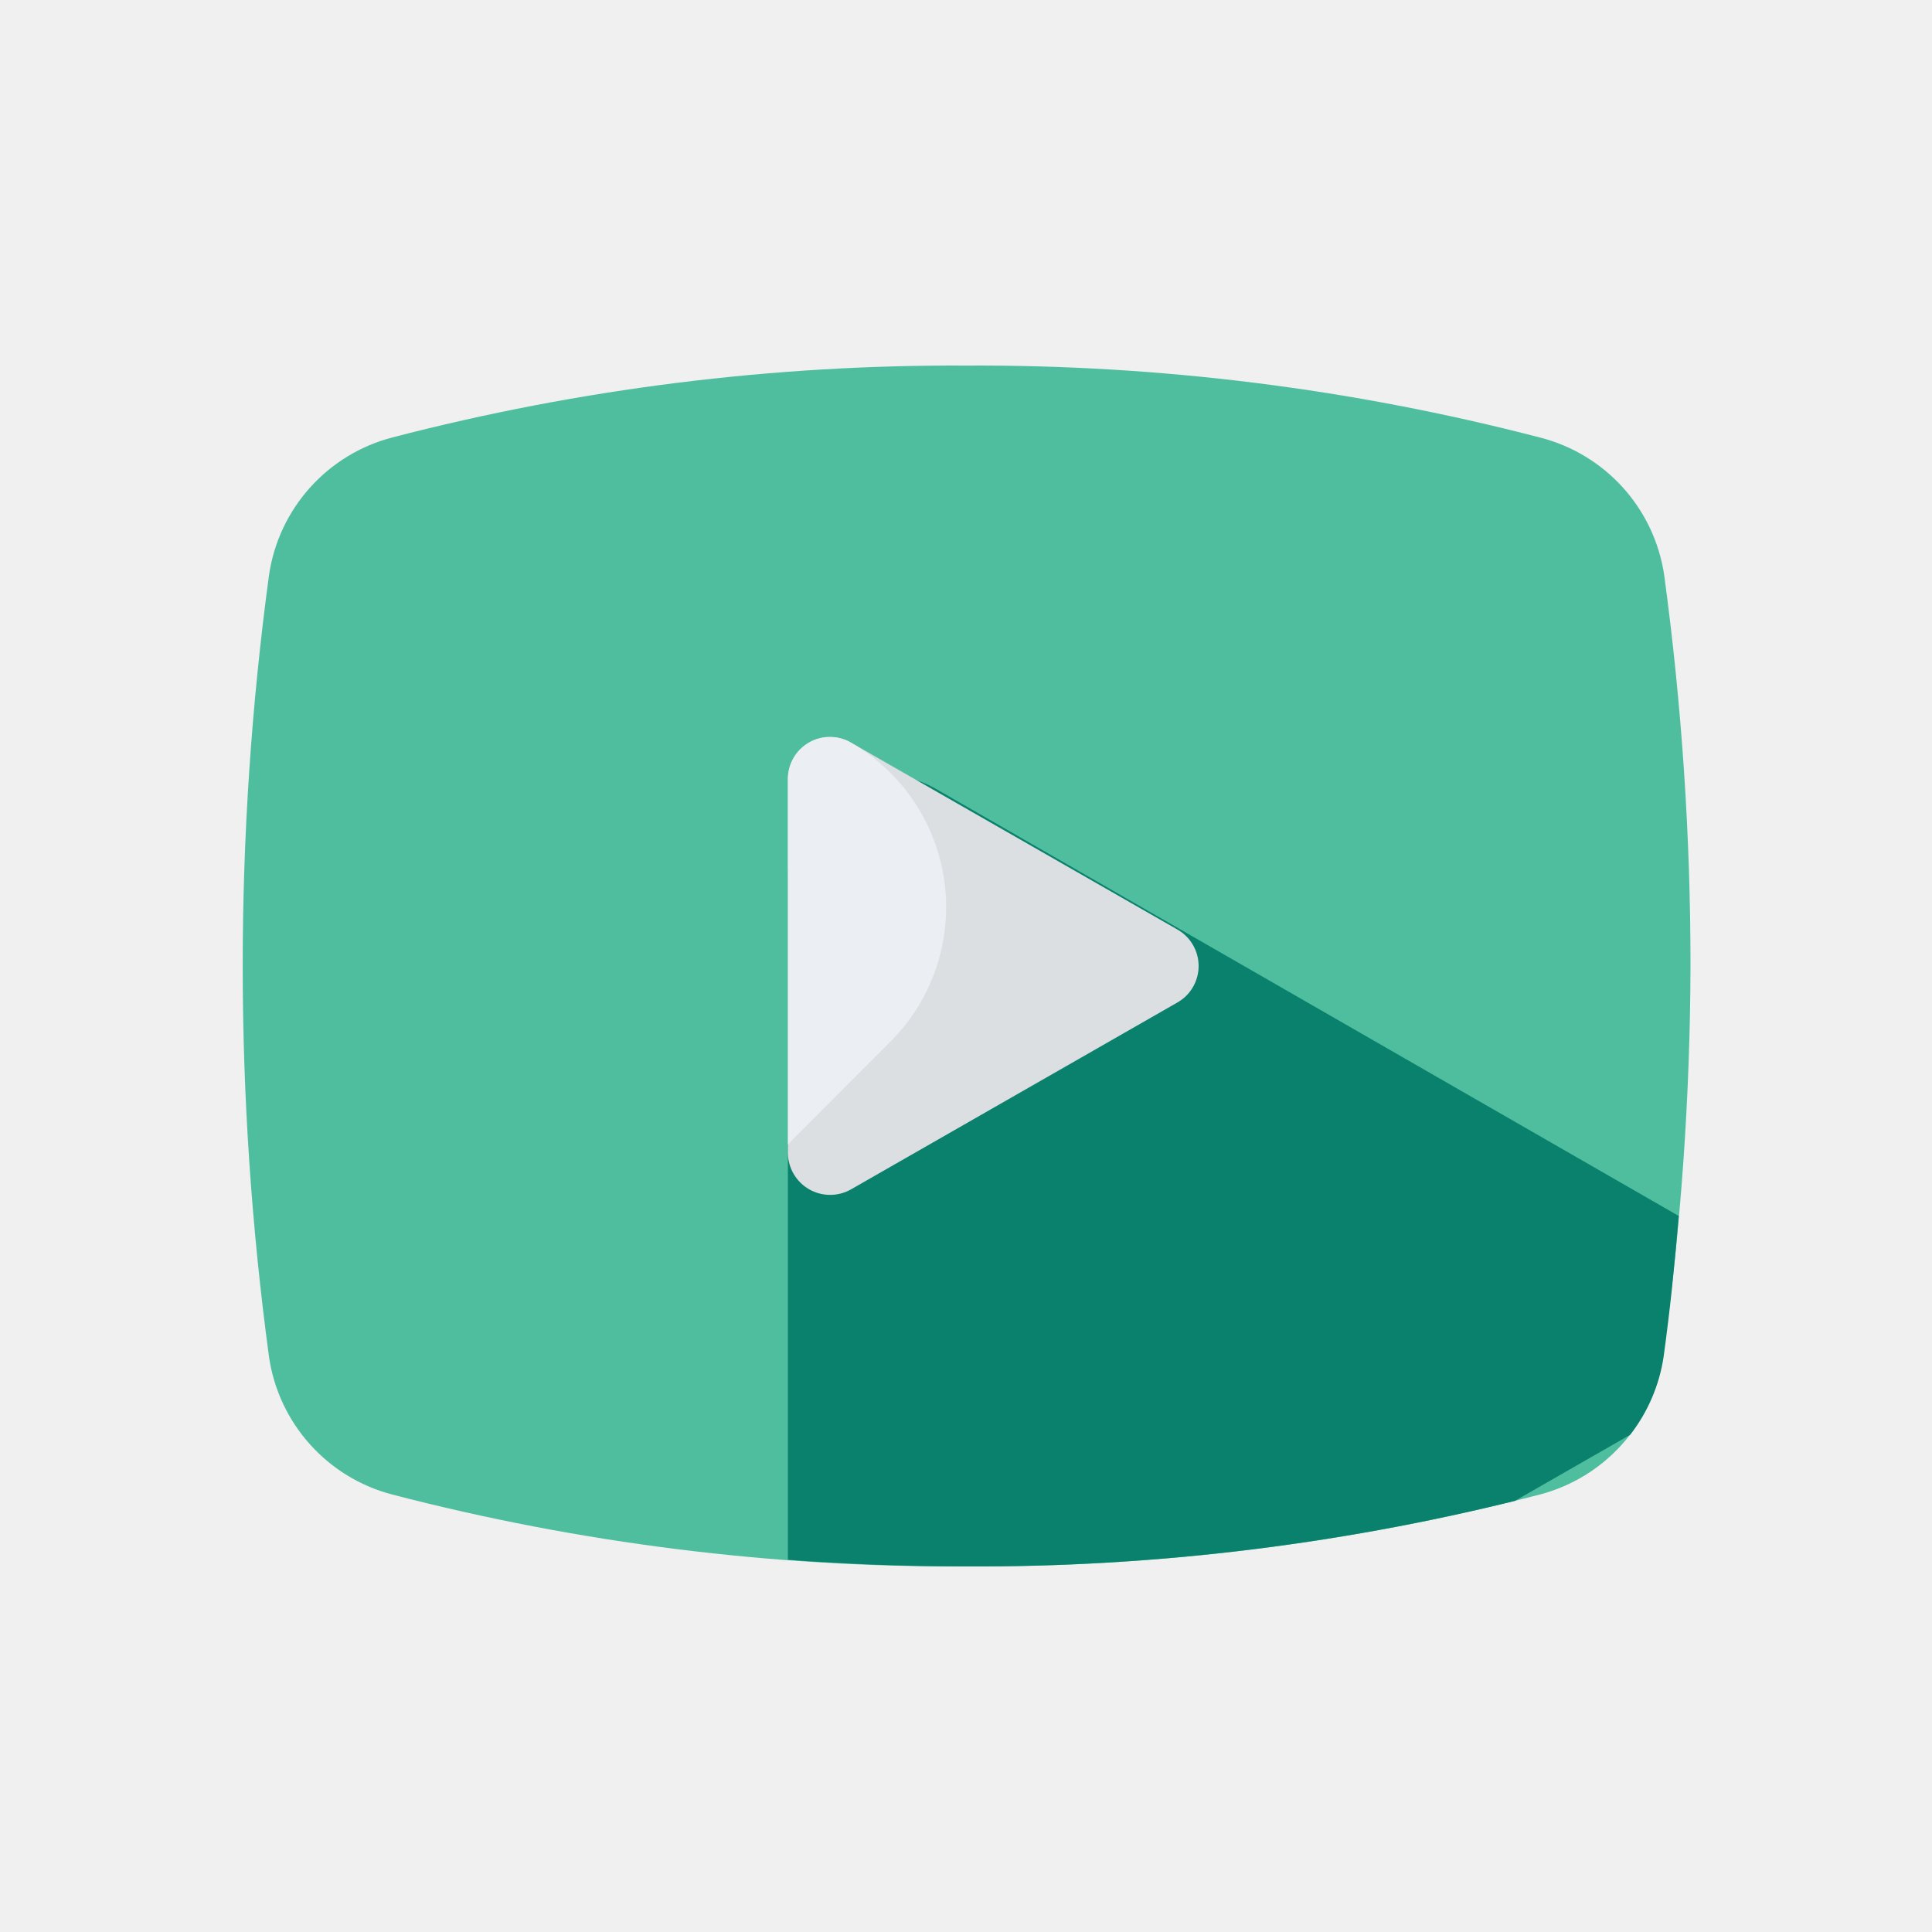
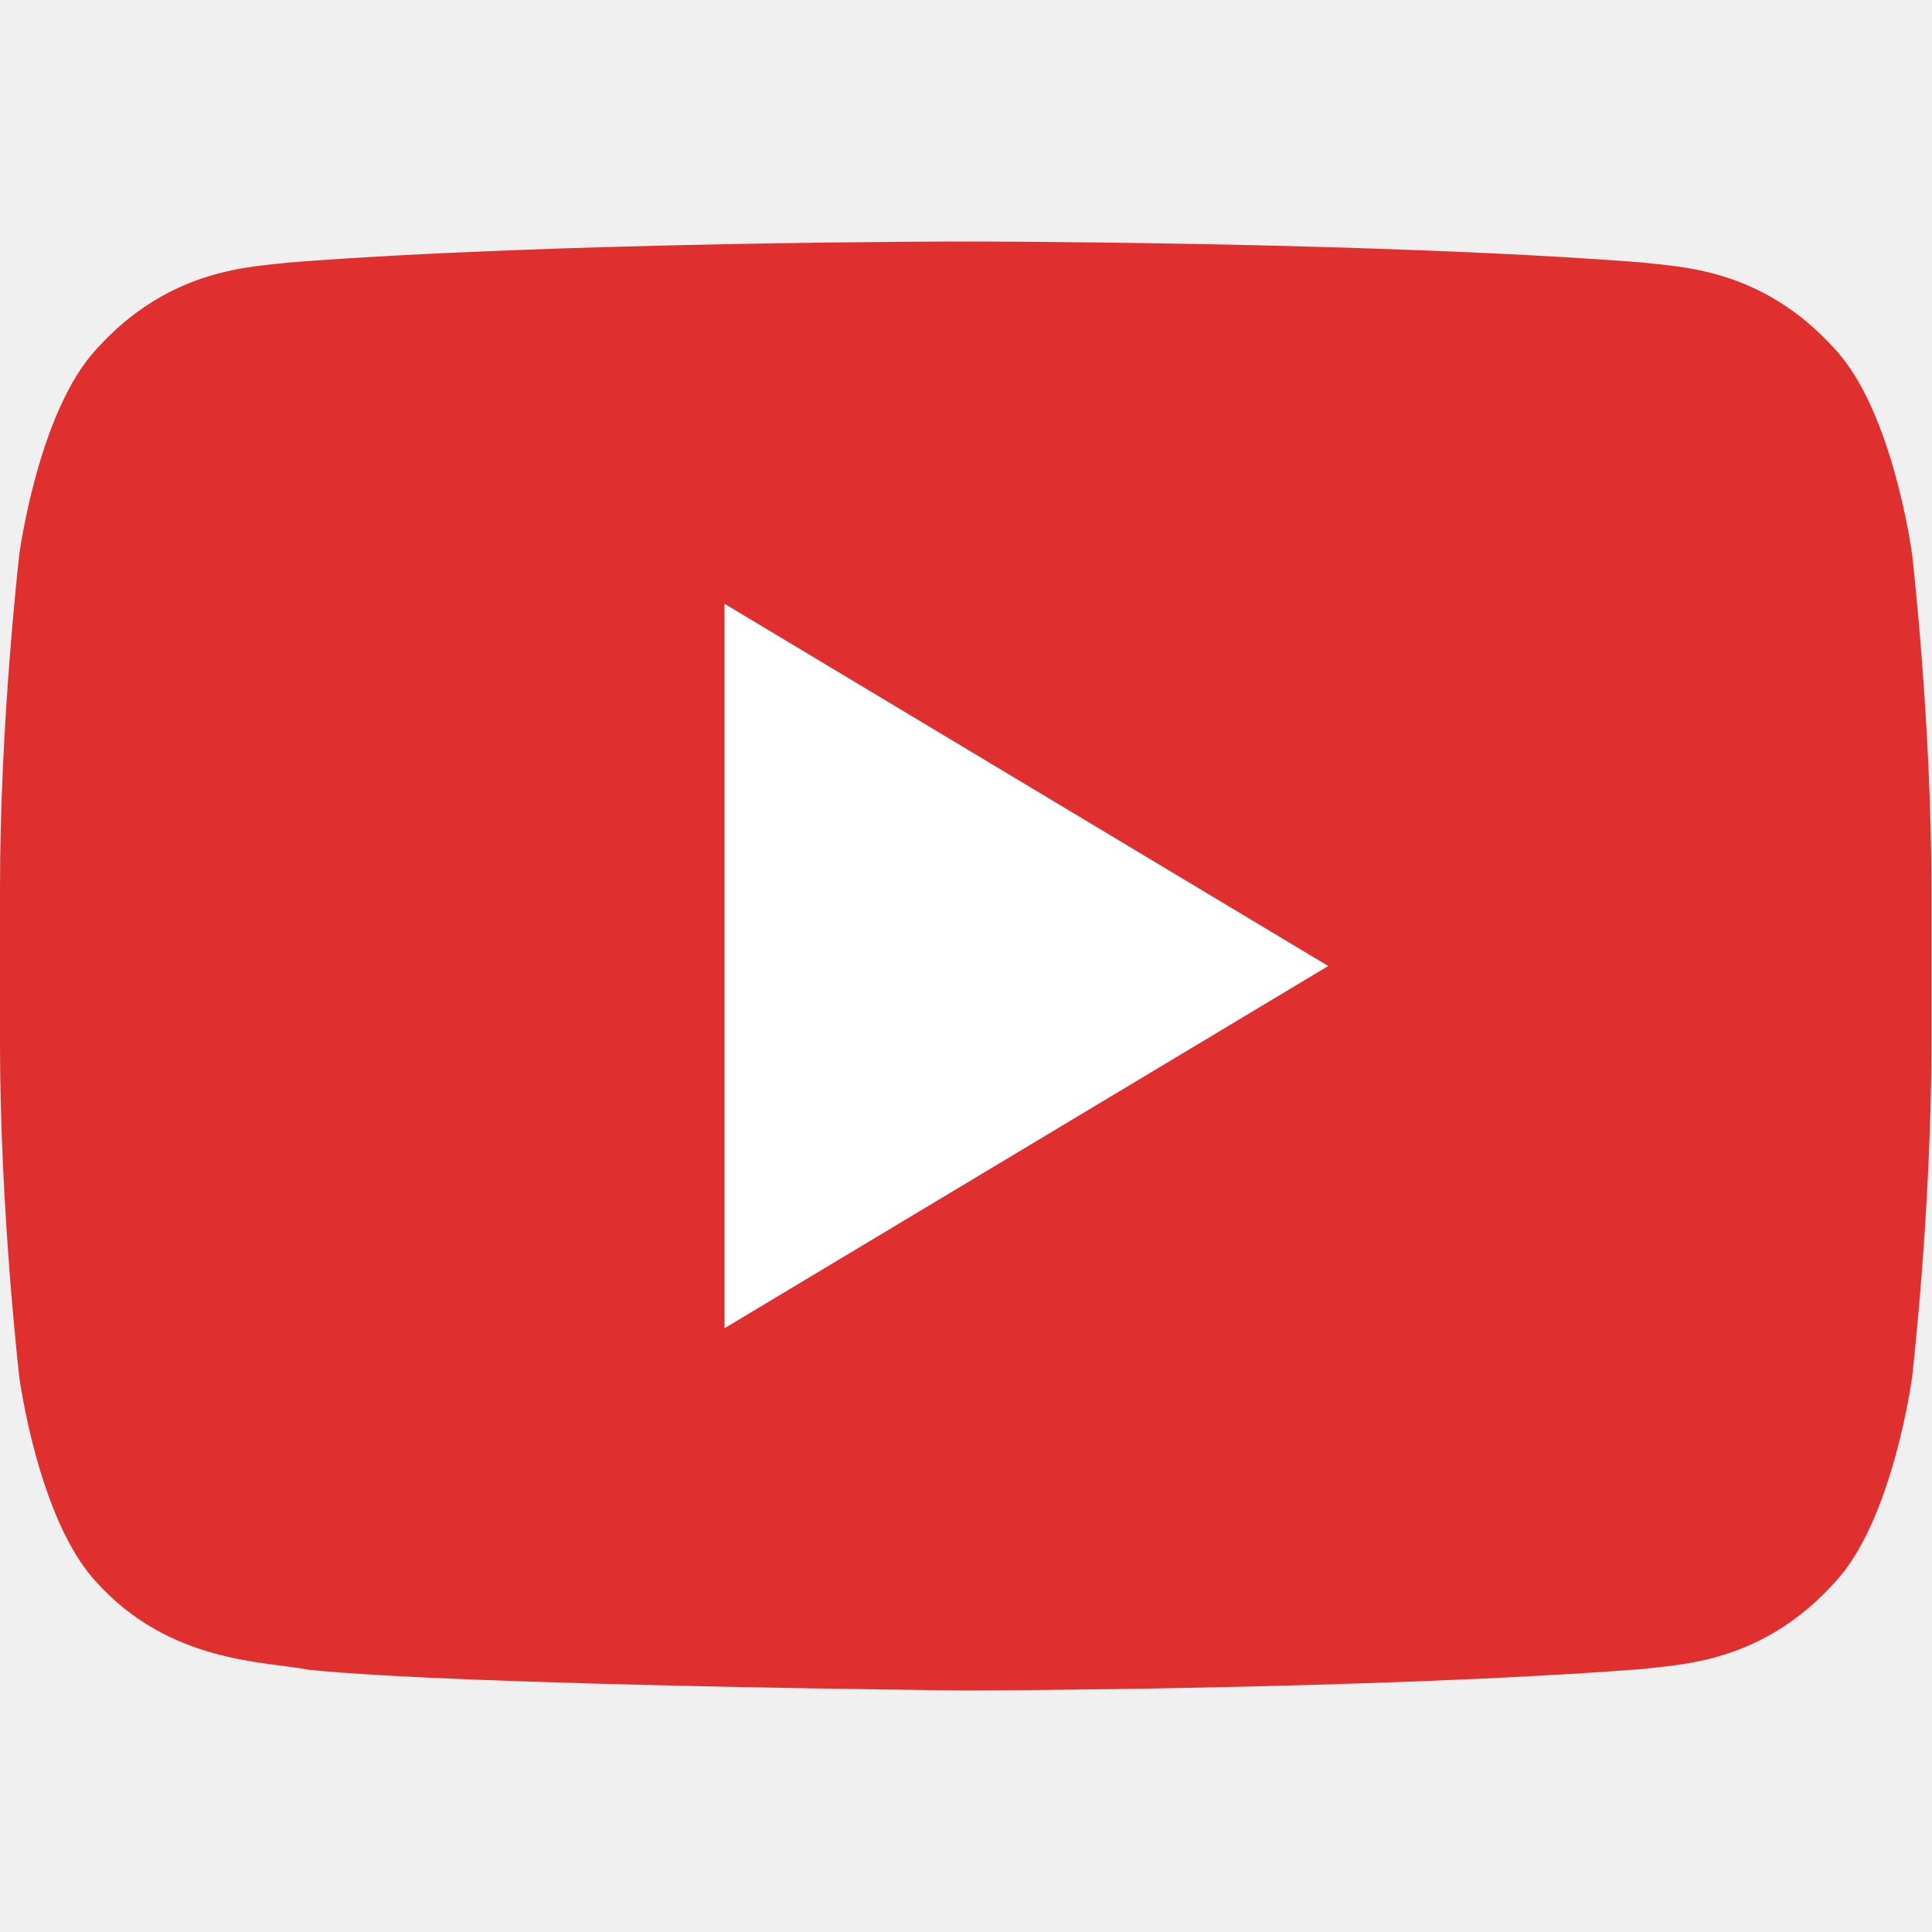
- <svg xmlns="http://www.w3.org/2000/svg" data-name="Layer 1" id="Layer_1" viewBox="0 0 64 64">
-   <defs>
-     <style>.cls-1{fill:#4fbe9f;}.cls-2{fill:#09816c;}.cls-3{fill:#dcdfe2;}.cls-4{fill:#ebeef2;}</style>
-   </defs>
-   <path class="cls-1" d="M13,14.49a5.54,5.54,0,0,0-4.09,4.57,96.67,96.67,0,0,0,0,25.88A5.54,5.54,0,0,0,13,49.51a74,74,0,0,0,19,2.38,74,74,0,0,0,19-2.38,5.54,5.54,0,0,0,4.09-4.57A96.26,96.26,0,0,0,56,32a96.26,96.26,0,0,0-.87-12.94A5.54,5.54,0,0,0,51,14.49a74,74,0,0,0-19-2.38A74,74,0,0,0,13,14.49Z" />
-   <path class="cls-2" d="M31,26.13A3.26,3.26,0,0,0,26.1,29V51.67c1.92.14,3.89.22,5.9.22a74.7,74.7,0,0,0,18.18-2.17L54,47.53a5.54,5.54,0,0,0,1.11-2.59c.21-1.52.37-3.08.5-4.66Z" />
-   <path class="cls-3" d="M26.1,25.81V38.19a1.4,1.4,0,0,0,2.09,1.21L39,33.21a1.39,1.39,0,0,0,0-2.42L28.19,24.6A1.4,1.4,0,0,0,26.1,25.81Z" />
-   <path class="cls-4" d="M28.19,24.6h0a1.39,1.39,0,0,0-2.09,1.21v12.1l3.4-3.41A6.29,6.29,0,0,0,28.19,24.6Z" />
+ <svg xmlns="http://www.w3.org/2000/svg" enable-background="new 0 0 32 32" version="1.0" viewBox="0 0 32 32" xml:space="preserve">
+   <path d="M31.67,9.179c0,0-0.312-2.353-1.271-3.389c-1.217-1.358-2.58-1.366-3.205-1.443C22.717,4,16.002,4,16.002,4   h-0.015c0,0-6.715,0-11.191,0.347C4.171,4.424,2.809,4.432,1.591,5.79C0.633,6.826,0.32,9.179,0.32,9.179S0,11.94,0,14.701v2.588   c0,2.763,0.32,5.523,0.32,5.523s0.312,2.352,1.271,3.386c1.218,1.358,2.815,1.317,3.527,1.459C7.677,27.919,15.995,28,15.995,28   s6.722-0.012,11.199-0.355c0.625-0.08,1.988-0.088,3.205-1.446c0.958-1.034,1.271-3.386,1.271-3.386s0.32-2.761,0.32-5.523v-2.588   C31.99,11.94,31.67,9.179,31.67,9.179z" fill="#E02F2F" />
+   <polygon points="12 10 12 22 22 16" fill="#fff" />
</svg>
